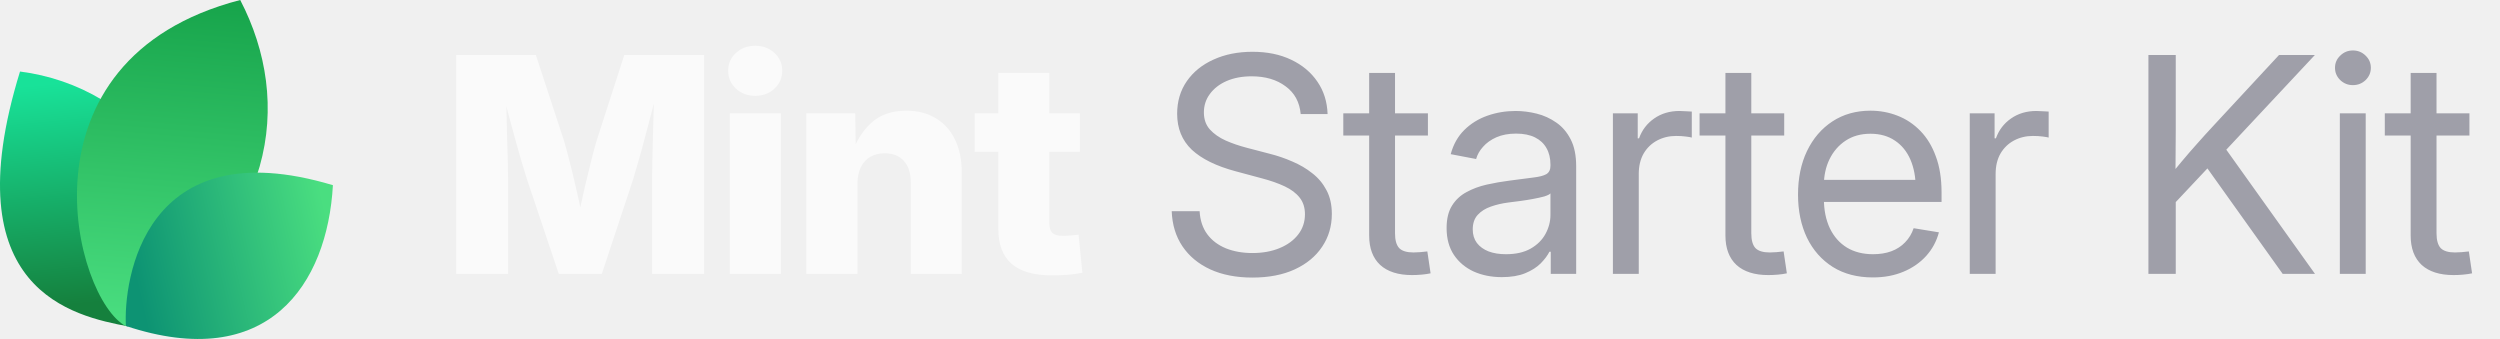
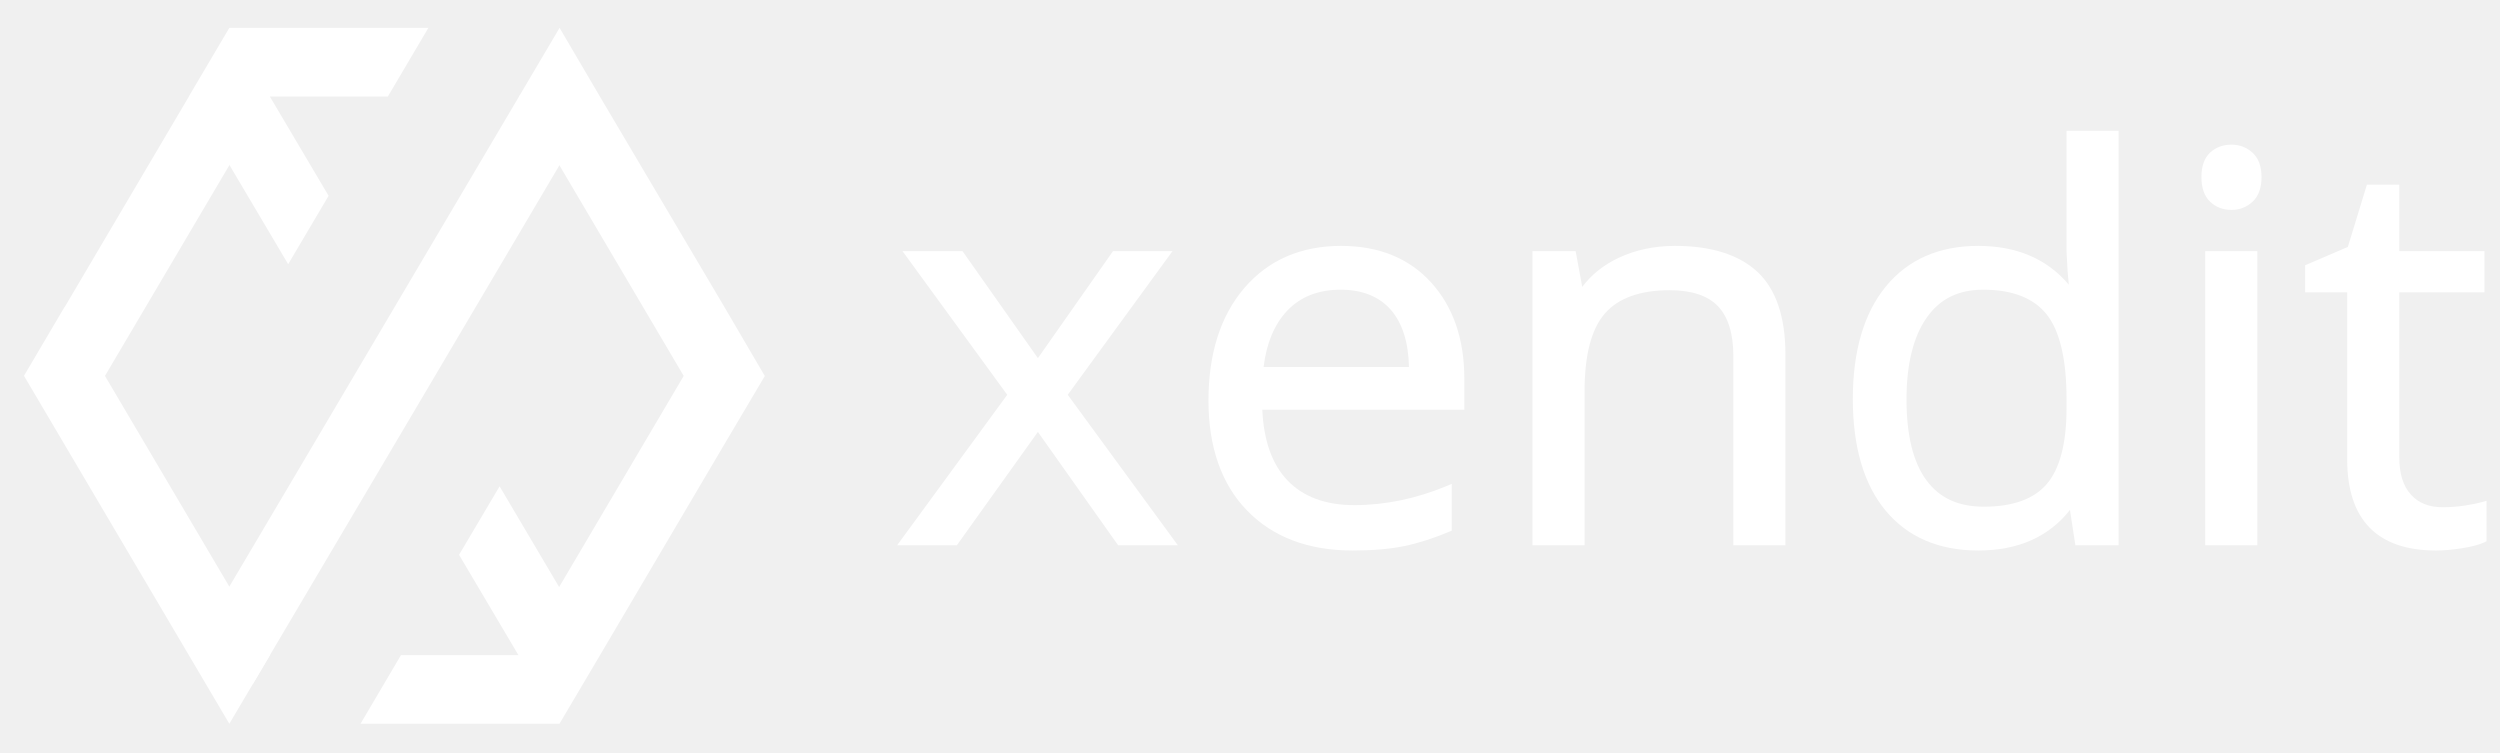
- <svg xmlns="http://www.w3.org/2000/svg" width="177" height="24" viewBox="0 0 177 24" fill="none">
-   <path d="M9.061 23.108C5.268 22.377 -3.391 20.627 1.417 5.064C9.634 6.099 16.973 14.064 9.061 23.108Z" fill="url(#paint0_linear_17557_2145)" />
-   <path d="M8.919 23.094C5.276 21.222 0.784 4.209 17.007 0C20.757 7.193 19.621 16.545 8.919 23.094Z" fill="url(#paint1_linear_17557_2145)" />
-   <path d="M8.914 23.079C8.735 19.882 10.159 9.085 23.57 13.111C23.181 20.123 18.984 26.418 8.914 23.079Z" fill="url(#paint2_linear_17557_2145)" />
-   <path d="M32.301 19.392V3.894H37.938L39.925 9.948C40.036 10.315 40.164 10.787 40.31 11.362C40.462 11.938 40.611 12.552 40.757 13.204C40.91 13.855 41.048 14.483 41.173 15.086C41.305 15.682 41.412 16.192 41.495 16.615H40.695C40.771 16.192 40.871 15.682 40.996 15.086C41.128 14.49 41.267 13.866 41.412 13.214C41.565 12.562 41.714 11.948 41.86 11.373C42.005 10.79 42.133 10.315 42.244 9.948L44.2 3.894H49.848V19.392H46.166V12.704C46.166 12.357 46.173 11.917 46.187 11.383C46.2 10.849 46.214 10.27 46.228 9.646C46.249 9.022 46.266 8.391 46.28 7.753C46.301 7.115 46.311 6.519 46.311 5.964H46.623C46.485 6.561 46.332 7.181 46.166 7.826C45.999 8.471 45.833 9.102 45.666 9.719C45.507 10.336 45.351 10.901 45.198 11.414C45.053 11.928 44.928 12.357 44.824 12.704L42.608 19.392H39.561L37.314 12.704C37.203 12.357 37.072 11.928 36.919 11.414C36.773 10.901 36.614 10.34 36.441 9.729C36.274 9.112 36.104 8.481 35.931 7.836C35.764 7.192 35.608 6.567 35.463 5.964H35.827C35.834 6.512 35.844 7.105 35.858 7.743C35.872 8.374 35.886 9.005 35.9 9.636C35.92 10.26 35.938 10.839 35.952 11.373C35.965 11.907 35.972 12.351 35.972 12.704V19.392H32.301ZM51.668 19.392V8.024H55.288V19.392H51.668ZM53.468 6.786C52.927 6.786 52.473 6.616 52.105 6.276C51.738 5.93 51.554 5.507 51.554 5.007C51.554 4.508 51.738 4.088 52.105 3.749C52.473 3.409 52.927 3.239 53.468 3.239C54.009 3.239 54.463 3.409 54.83 3.749C55.198 4.082 55.382 4.501 55.382 5.007C55.382 5.507 55.198 5.93 54.83 6.276C54.463 6.616 54.009 6.786 53.468 6.786ZM60.708 13.027V19.392H57.088V8.024H60.551L60.593 10.967H60.281C60.593 10.024 61.061 9.268 61.685 8.7C62.309 8.124 63.138 7.836 64.171 7.836C64.975 7.836 65.672 8.017 66.262 8.377C66.851 8.731 67.302 9.234 67.614 9.885C67.933 10.537 68.092 11.307 68.092 12.194V19.392H64.483V12.912C64.483 12.26 64.32 11.754 63.994 11.394C63.675 11.033 63.221 10.853 62.632 10.853C62.25 10.853 61.914 10.936 61.623 11.102C61.332 11.269 61.106 11.515 60.947 11.841C60.787 12.16 60.708 12.555 60.708 13.027ZM76.456 8.024V10.749H69.008V8.024H76.456ZM70.683 5.163H74.292V15.783C74.292 16.102 74.361 16.334 74.5 16.48C74.646 16.625 74.899 16.698 75.259 16.698C75.405 16.698 75.596 16.688 75.831 16.667C76.074 16.646 76.251 16.629 76.362 16.615L76.632 19.309C76.313 19.378 75.963 19.427 75.582 19.455C75.207 19.482 74.836 19.496 74.469 19.496C73.2 19.496 72.25 19.222 71.619 18.674C70.995 18.127 70.683 17.308 70.683 16.22V5.163Z" fill="#FAFAFA" />
-   <path d="M88.667 19.652C87.523 19.652 86.528 19.458 85.682 19.07C84.843 18.681 84.188 18.137 83.716 17.437C83.245 16.736 82.992 15.908 82.957 14.951H84.933C84.968 15.596 85.148 16.14 85.474 16.584C85.8 17.021 86.24 17.354 86.795 17.582C87.35 17.804 87.974 17.915 88.667 17.915C89.388 17.915 90.026 17.801 90.581 17.572C91.143 17.343 91.583 17.024 91.902 16.615C92.228 16.199 92.391 15.717 92.391 15.169C92.391 14.698 92.266 14.306 92.017 13.994C91.767 13.675 91.413 13.408 90.956 13.193C90.498 12.978 89.954 12.787 89.323 12.621L87.502 12.132C86.123 11.765 85.082 11.255 84.382 10.603C83.689 9.944 83.342 9.095 83.342 8.055C83.342 7.174 83.571 6.404 84.028 5.746C84.486 5.087 85.117 4.577 85.921 4.217C86.726 3.849 87.645 3.666 88.678 3.666C89.718 3.666 90.63 3.853 91.413 4.227C92.204 4.602 92.824 5.122 93.275 5.787C93.726 6.446 93.965 7.209 93.993 8.076H92.089C92.013 7.23 91.656 6.574 91.018 6.11C90.387 5.638 89.586 5.403 88.615 5.403C87.95 5.403 87.36 5.513 86.847 5.735C86.341 5.957 85.946 6.262 85.661 6.651C85.377 7.032 85.235 7.469 85.235 7.961C85.235 8.447 85.377 8.849 85.661 9.168C85.946 9.48 86.317 9.74 86.774 9.948C87.232 10.149 87.724 10.319 88.251 10.457L89.884 10.884C90.439 11.023 90.977 11.206 91.496 11.435C92.023 11.657 92.495 11.934 92.911 12.267C93.334 12.593 93.67 12.995 93.92 13.474C94.17 13.945 94.294 14.504 94.294 15.149C94.294 16.015 94.066 16.788 93.608 17.468C93.157 18.148 92.512 18.681 91.673 19.07C90.834 19.458 89.832 19.652 88.667 19.652ZM101.097 8.024V9.594H95.106V8.024H101.097ZM96.937 5.163H98.767V16.521C98.767 17 98.865 17.347 99.059 17.562C99.26 17.77 99.6 17.874 100.078 17.874C100.21 17.874 100.366 17.867 100.546 17.853C100.733 17.832 100.903 17.815 101.056 17.801L101.285 19.351C101.097 19.392 100.886 19.423 100.65 19.444C100.414 19.465 100.189 19.475 99.974 19.475C98.996 19.475 98.244 19.236 97.717 18.758C97.197 18.272 96.937 17.579 96.937 16.677V5.163ZM106.33 19.621C105.595 19.621 104.932 19.489 104.343 19.226C103.754 18.955 103.285 18.564 102.939 18.05C102.592 17.53 102.419 16.896 102.419 16.147C102.419 15.495 102.547 14.965 102.804 14.556C103.06 14.146 103.403 13.828 103.833 13.599C104.263 13.363 104.742 13.186 105.269 13.068C105.796 12.95 106.333 12.857 106.881 12.787C107.574 12.69 108.132 12.617 108.555 12.569C108.978 12.52 109.287 12.441 109.481 12.33C109.675 12.212 109.772 12.014 109.772 11.737V11.654C109.772 11.203 109.679 10.815 109.492 10.489C109.311 10.163 109.041 9.91 108.68 9.729C108.32 9.549 107.872 9.459 107.338 9.459C106.805 9.459 106.34 9.546 105.945 9.719C105.556 9.892 105.241 10.118 104.998 10.395C104.755 10.665 104.593 10.953 104.509 11.258L102.71 10.915C102.897 10.222 103.22 9.65 103.677 9.199C104.135 8.748 104.679 8.412 105.31 8.19C105.941 7.968 106.607 7.857 107.307 7.857C107.8 7.857 108.295 7.92 108.795 8.044C109.301 8.169 109.765 8.381 110.188 8.679C110.611 8.97 110.951 9.369 111.208 9.875C111.464 10.374 111.593 11.005 111.593 11.768V19.392H109.793V17.822H109.7C109.568 18.085 109.363 18.359 109.086 18.643C108.809 18.921 108.444 19.153 107.994 19.34C107.543 19.527 106.988 19.621 106.33 19.621ZM106.621 17.998C107.321 17.998 107.904 17.867 108.368 17.603C108.84 17.333 109.19 16.986 109.419 16.563C109.654 16.133 109.772 15.682 109.772 15.211V13.692C109.703 13.769 109.554 13.841 109.325 13.911C109.096 13.973 108.829 14.032 108.524 14.088C108.226 14.143 107.921 14.192 107.609 14.233C107.304 14.275 107.033 14.309 106.798 14.337C106.354 14.393 105.938 14.49 105.549 14.628C105.168 14.76 104.86 14.954 104.624 15.211C104.388 15.467 104.27 15.811 104.27 16.241C104.27 16.615 104.367 16.934 104.561 17.198C104.762 17.461 105.04 17.662 105.393 17.801C105.747 17.933 106.156 17.998 106.621 17.998ZM114.193 19.392V8.024H115.951V9.792H116.045C116.253 9.209 116.61 8.741 117.116 8.388C117.622 8.034 118.219 7.857 118.905 7.857C119.058 7.857 119.217 7.864 119.384 7.878C119.55 7.885 119.682 7.892 119.779 7.899V9.74C119.716 9.719 119.578 9.695 119.363 9.667C119.155 9.639 118.922 9.625 118.666 9.625C118.174 9.625 117.726 9.733 117.324 9.948C116.922 10.163 116.603 10.471 116.367 10.874C116.138 11.276 116.024 11.758 116.024 12.319V19.392H114.193ZM126.322 8.024V9.594H120.33V8.024H126.322ZM122.161 5.163H123.992V16.521C123.992 17 124.089 17.347 124.283 17.562C124.484 17.77 124.824 17.874 125.302 17.874C125.434 17.874 125.59 17.867 125.77 17.853C125.958 17.832 126.127 17.815 126.28 17.801L126.509 19.351C126.322 19.392 126.11 19.423 125.874 19.444C125.639 19.465 125.413 19.475 125.198 19.475C124.221 19.475 123.468 19.236 122.941 18.758C122.421 18.272 122.161 17.579 122.161 16.677V5.163ZM132.604 19.642C131.502 19.642 130.555 19.396 129.765 18.903C128.974 18.404 128.364 17.714 127.934 16.834C127.511 15.946 127.3 14.927 127.3 13.775C127.3 12.611 127.511 11.584 127.934 10.697C128.364 9.802 128.964 9.102 129.734 8.596C130.51 8.089 131.408 7.836 132.428 7.836C133.1 7.836 133.738 7.954 134.341 8.19C134.952 8.426 135.489 8.783 135.954 9.261C136.425 9.74 136.793 10.343 137.056 11.071C137.327 11.792 137.462 12.645 137.462 13.63V14.296H128.433V12.735H136.463L135.631 13.297C135.631 12.541 135.506 11.876 135.257 11.3C135.007 10.725 134.643 10.277 134.165 9.958C133.686 9.632 133.107 9.469 132.428 9.469C131.748 9.469 131.162 9.632 130.67 9.958C130.177 10.284 129.796 10.725 129.526 11.279C129.262 11.827 129.13 12.441 129.13 13.12V14.046C129.13 14.864 129.273 15.572 129.557 16.168C129.841 16.757 130.243 17.211 130.763 17.53C131.283 17.842 131.901 17.998 132.615 17.998C133.093 17.998 133.523 17.929 133.905 17.79C134.293 17.645 134.619 17.433 134.882 17.156C135.153 16.879 135.354 16.546 135.486 16.157L137.275 16.449C137.108 17.08 136.81 17.634 136.38 18.113C135.95 18.591 135.413 18.966 134.768 19.236C134.123 19.507 133.402 19.642 132.604 19.642ZM139.459 19.392V8.024H141.217V9.792H141.311C141.519 9.209 141.876 8.741 142.382 8.388C142.888 8.034 143.485 7.857 144.171 7.857C144.324 7.857 144.483 7.864 144.649 7.878C144.816 7.885 144.948 7.892 145.045 7.899V9.74C144.982 9.719 144.844 9.695 144.629 9.667C144.421 9.639 144.188 9.625 143.932 9.625C143.439 9.625 142.992 9.733 142.59 9.948C142.188 10.163 141.869 10.471 141.633 10.874C141.404 11.276 141.29 11.758 141.29 12.319V19.392H139.459ZM153.429 14.961V12.715C153.783 12.257 154.136 11.82 154.49 11.404C154.844 10.981 155.204 10.565 155.572 10.156C155.939 9.74 156.314 9.327 156.695 8.918L161.355 3.894H163.893L157.277 10.967H157.184L153.429 14.961ZM152.108 19.392V3.894H154.043V9.241L154.022 12.559L154.043 13.505V19.392H152.108ZM161.615 19.392L155.967 11.477L157.173 9.969L163.903 19.392H161.615ZM165.661 19.392V8.024H167.492V19.392H165.661ZM166.587 6.027C166.24 6.027 165.942 5.909 165.692 5.673C165.443 5.43 165.318 5.139 165.318 4.799C165.318 4.459 165.443 4.172 165.692 3.936C165.942 3.693 166.24 3.572 166.587 3.572C166.934 3.572 167.232 3.693 167.482 3.936C167.731 4.172 167.856 4.459 167.856 4.799C167.856 5.139 167.731 5.43 167.482 5.673C167.232 5.909 166.934 6.027 166.587 6.027ZM174.836 8.024V9.594H168.844V8.024H174.836ZM170.675 5.163H172.506V16.521C172.506 17 172.603 17.347 172.797 17.562C172.998 17.77 173.338 17.874 173.816 17.874C173.948 17.874 174.104 17.867 174.284 17.853C174.472 17.832 174.641 17.815 174.794 17.801L175.023 19.351C174.836 19.392 174.624 19.423 174.388 19.444C174.153 19.465 173.927 19.475 173.712 19.475C172.735 19.475 171.982 19.236 171.455 18.758C170.935 18.272 170.675 17.579 170.675 16.677V5.163Z" fill="#9F9FA9" />
-   <defs>
-     <linearGradient id="paint0_linear_17557_2145" x1="3.776" y1="5.916" x2="5.232" y2="21.559" gradientUnits="userSpaceOnUse">
-       <stop stop-color="#18E299" />
-       <stop offset="1" stop-color="#15803D" />
-     </linearGradient>
-     <linearGradient id="paint1_linear_17557_2145" x1="12.171" y1="-0.718" x2="10.19" y2="22.983" gradientUnits="userSpaceOnUse">
-       <stop stop-color="#16A34A" />
-       <stop offset="1" stop-color="#4ADE80" />
-     </linearGradient>
-     <linearGradient id="paint2_linear_17557_2145" x1="23.133" y1="15.353" x2="9.338" y2="18.52" gradientUnits="userSpaceOnUse">
-       <stop stop-color="#4ADE80" />
-       <stop offset="1" stop-color="#0D9373" />
-     </linearGradient>
-   </defs>
+ <svg xmlns="http://www.w3.org/2000/svg" width="93" height="28" viewBox="0 0 93 28" fill="none">
+   <g id="xendit_white_logo copy">
+     <g id="xendit_icon_blue_red">
+       <mask id="mask0_2499_62308" style="mask-type:luminance" maskUnits="userSpaceOnUse" x="0" y="0" width="29" height="28">
+         <rect id="Mask" x="0.5" y="0.16" width="28.338" height="27.679" fill="white" />
+       </mask>
+       <g mask="url(#mask0_2499_62308)">
+         <g id="xendit_icon_blue_red_2">
+           <path id="Fill-1_1_" d="M17.077 20.639L19.681 25.039L20.94 24.278L21.381 22.821L18.585 18.091L17.077 20.639Z" fill="#FFFFFF" />
+           <path id="Fill-2_1_" d="M8.649 3.213L7.42 4.255L10.72 9.828L12.224 7.284L9.211 2.192L8.649 3.213Z" fill="#FFFFFF" />
+           <path id="Fill-3_1_" d="M11.482 16.833L7.814 23.033L8.273 24.681L9.398 25.459L14.686 16.516L16.195 13.963L22.046 4.056L21.075 2.737L20.746 2.277L19.32 3.568L11.482 16.833Z" fill="#FFFFFF" />
+           <path id="Fill-4_1_" d="M8.531 1.036L7.022 3.592H7.026L2.401 11.432L2.396 11.428L0.892 13.98L8.531 26.924L10.039 24.376L3.905 13.984L10.039 3.592H14.427L15.936 1.036H8.531Z" fill="#FFFFFF" />
+           <path id="Fill-5_1_" d="M19.304 3.596L25.434 13.984L19.304 24.372H14.915L13.411 26.924H20.812L22.321 24.372L26.942 16.536L28.451 13.988L26.947 11.419L22.317 3.592L20.816 1.036L19.304 3.596Z" fill="#FFFFFF" />
+         </g>
+       </g>
+     </g>
+     <g id="xendit_logotype">
+       <path id="Fill 1" fill-rule="evenodd" clip-rule="evenodd" d="M41.404 9.342L38.61 13.323L35.805 9.342H33.573L37.469 14.686L33.373 20.284H35.595L38.609 16.067L41.594 20.284H43.816L39.72 14.686L43.617 9.342H41.404Z" fill="#FFFFFF" />
+       <path id="Fill 2" fill-rule="evenodd" clip-rule="evenodd" d="M49.867 10.777C50.683 10.777 51.316 11.034 51.751 11.54C52.171 12.029 52.394 12.739 52.414 13.653H47.006C47.111 12.773 47.404 12.072 47.875 11.568C48.366 11.043 49.036 10.777 49.867 10.777ZM49.888 9.147C48.39 9.147 47.179 9.675 46.288 10.715C45.403 11.748 44.955 13.156 44.955 14.9C44.955 16.635 45.439 18.013 46.394 18.995C47.35 19.98 48.67 20.479 50.317 20.479C51.06 20.479 51.705 20.424 52.234 20.315C52.762 20.206 53.329 20.025 53.92 19.776L54.005 19.74V17.999L53.808 18.082C52.682 18.552 51.527 18.791 50.377 18.791C49.307 18.791 48.469 18.478 47.885 17.862C47.321 17.266 47.009 16.386 46.957 15.243H54.473V14.083C54.473 12.615 54.059 11.414 53.242 10.513C52.421 9.606 51.292 9.147 49.888 9.147Z" fill="#FFFFFF" />
+       <path id="Fill 5" fill-rule="evenodd" clip-rule="evenodd" d="M62.311 9.147C61.542 9.147 60.835 9.298 60.207 9.594C59.651 9.857 59.199 10.219 58.859 10.672L58.614 9.342H57.009V20.284H58.946V14.55C58.946 13.202 59.203 12.227 59.709 11.653C60.209 11.085 61.018 10.796 62.112 10.796C62.93 10.796 63.535 10.998 63.911 11.394C64.289 11.794 64.481 12.417 64.481 13.246V20.284H66.418V13.188C66.418 11.793 66.068 10.759 65.378 10.115C64.689 9.473 63.658 9.147 62.311 9.147Z" fill="#FFFFFF" />
+       <path id="Fill 7" fill-rule="evenodd" clip-rule="evenodd" d="M73.799 18.849C72.849 18.849 72.15 18.527 71.662 17.865C71.171 17.199 70.922 16.188 70.922 14.862C70.922 13.553 71.174 12.53 71.67 11.821C72.161 11.118 72.851 10.777 73.779 10.777C74.857 10.777 75.649 11.085 76.133 11.692C76.626 12.309 76.875 13.369 76.875 14.842V15.183C76.875 16.48 76.63 17.427 76.146 17.999C75.668 18.563 74.879 18.849 73.799 18.849ZM76.875 9.352L76.916 10.106L76.96 10.59C76.152 9.632 75.02 9.147 73.59 9.147C72.13 9.147 70.973 9.656 70.152 10.659C69.338 11.652 68.925 13.06 68.925 14.842C68.925 16.625 69.336 18.023 70.147 18.997C70.966 19.98 72.124 20.479 73.59 20.479C75.069 20.479 76.215 19.971 77.002 18.97L77.204 20.284H78.812V4.866H76.875L76.875 9.352Z" fill="#FFFFFF" />
+       <path id="Fill 10" fill-rule="evenodd" clip-rule="evenodd" d="M83.011 5.381C82.695 5.381 82.428 5.481 82.216 5.677C82.001 5.875 81.893 6.183 81.893 6.59C81.893 6.99 82.001 7.297 82.214 7.501C82.426 7.705 82.694 7.809 83.011 7.809C83.312 7.809 83.576 7.706 83.796 7.503C84.017 7.298 84.129 6.991 84.129 6.59C84.129 6.189 84.016 5.883 83.795 5.681C83.576 5.482 83.312 5.381 83.011 5.381Z" fill="#FFFFFF" />
+       <path id="Fill 12" fill-rule="evenodd" clip-rule="evenodd" d="M82.034 20.284H83.972V9.342H82.034V20.284Z" fill="#FFFFFF" />
+       <path id="Fill 14" fill-rule="evenodd" clip-rule="evenodd" d="M92.319 18.68C92.166 18.723 91.954 18.766 91.689 18.807C91.425 18.848 91.148 18.869 90.864 18.869C90.358 18.869 89.972 18.715 89.685 18.399C89.398 18.084 89.253 17.617 89.253 17.012V10.874H92.421V9.342H89.253V6.87H88.049L87.34 9.185L85.751 9.867V10.874H87.315V17.08C87.315 19.335 88.429 20.479 90.625 20.479C90.909 20.479 91.233 20.45 91.589 20.394C91.955 20.336 92.227 20.264 92.42 20.173L92.5 20.135V18.628L92.319 18.68Z" fill="#FFFFFF" />
+     </g>
+   </g>
</svg>
